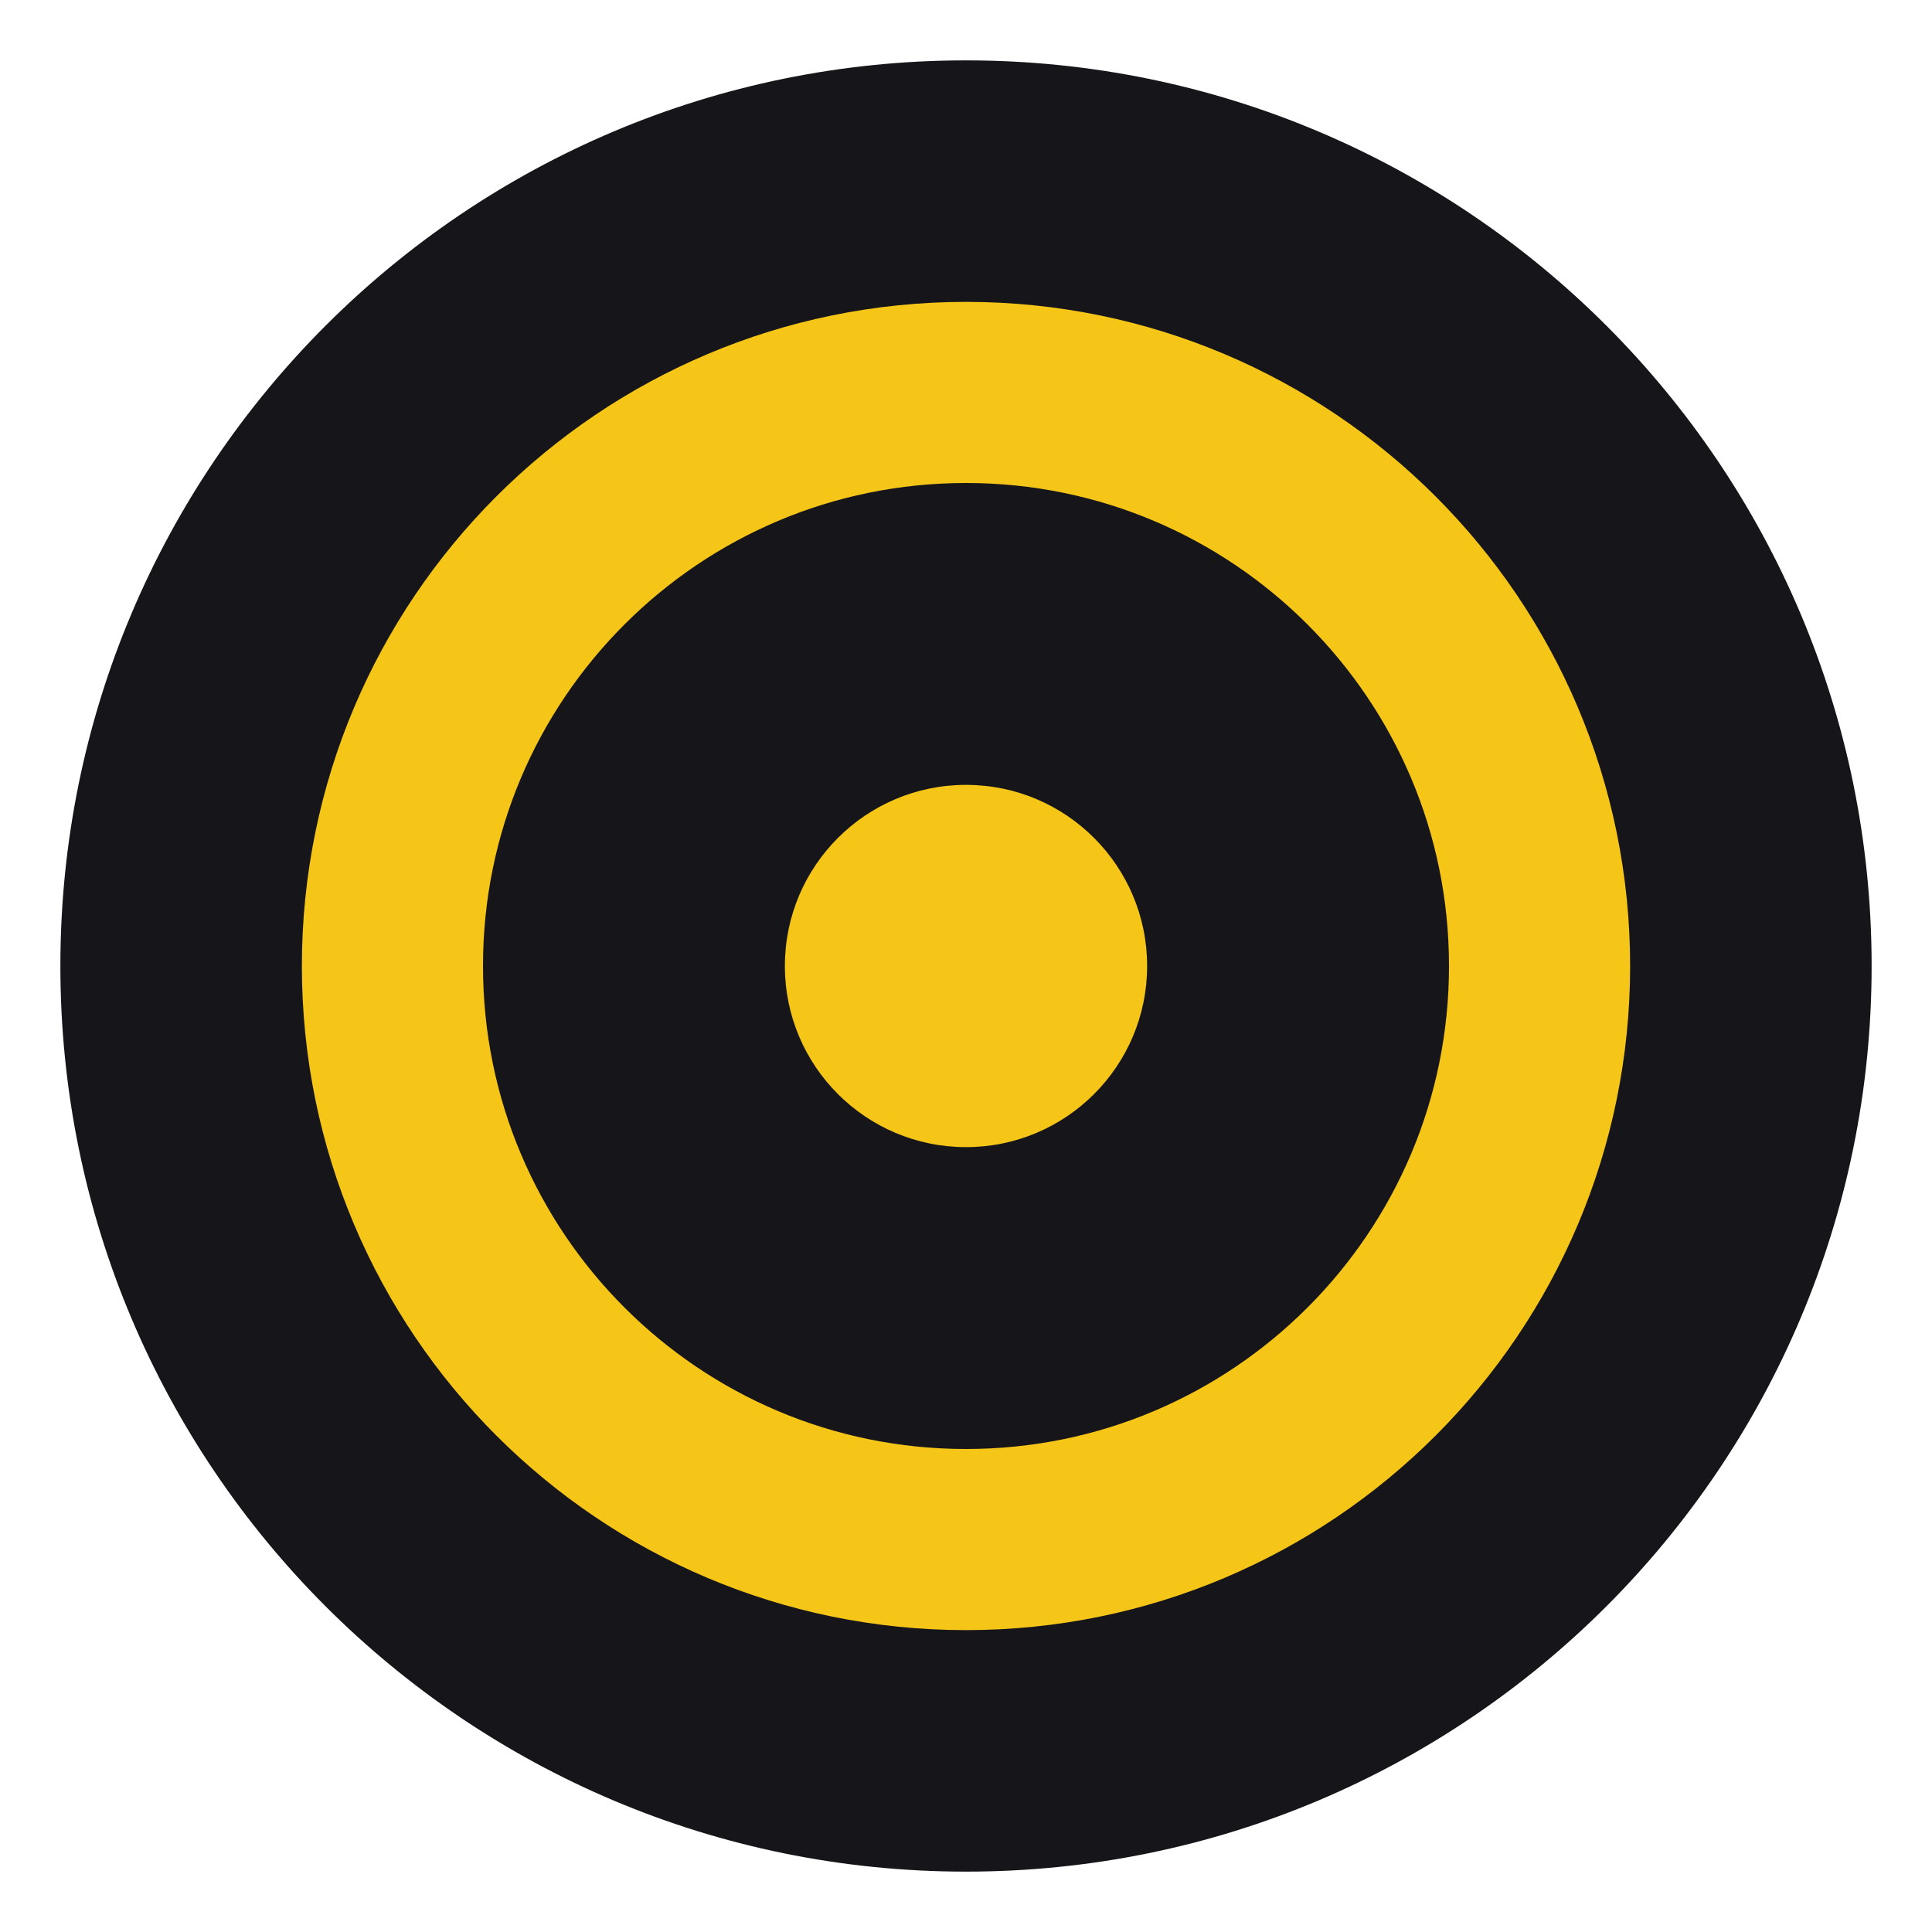
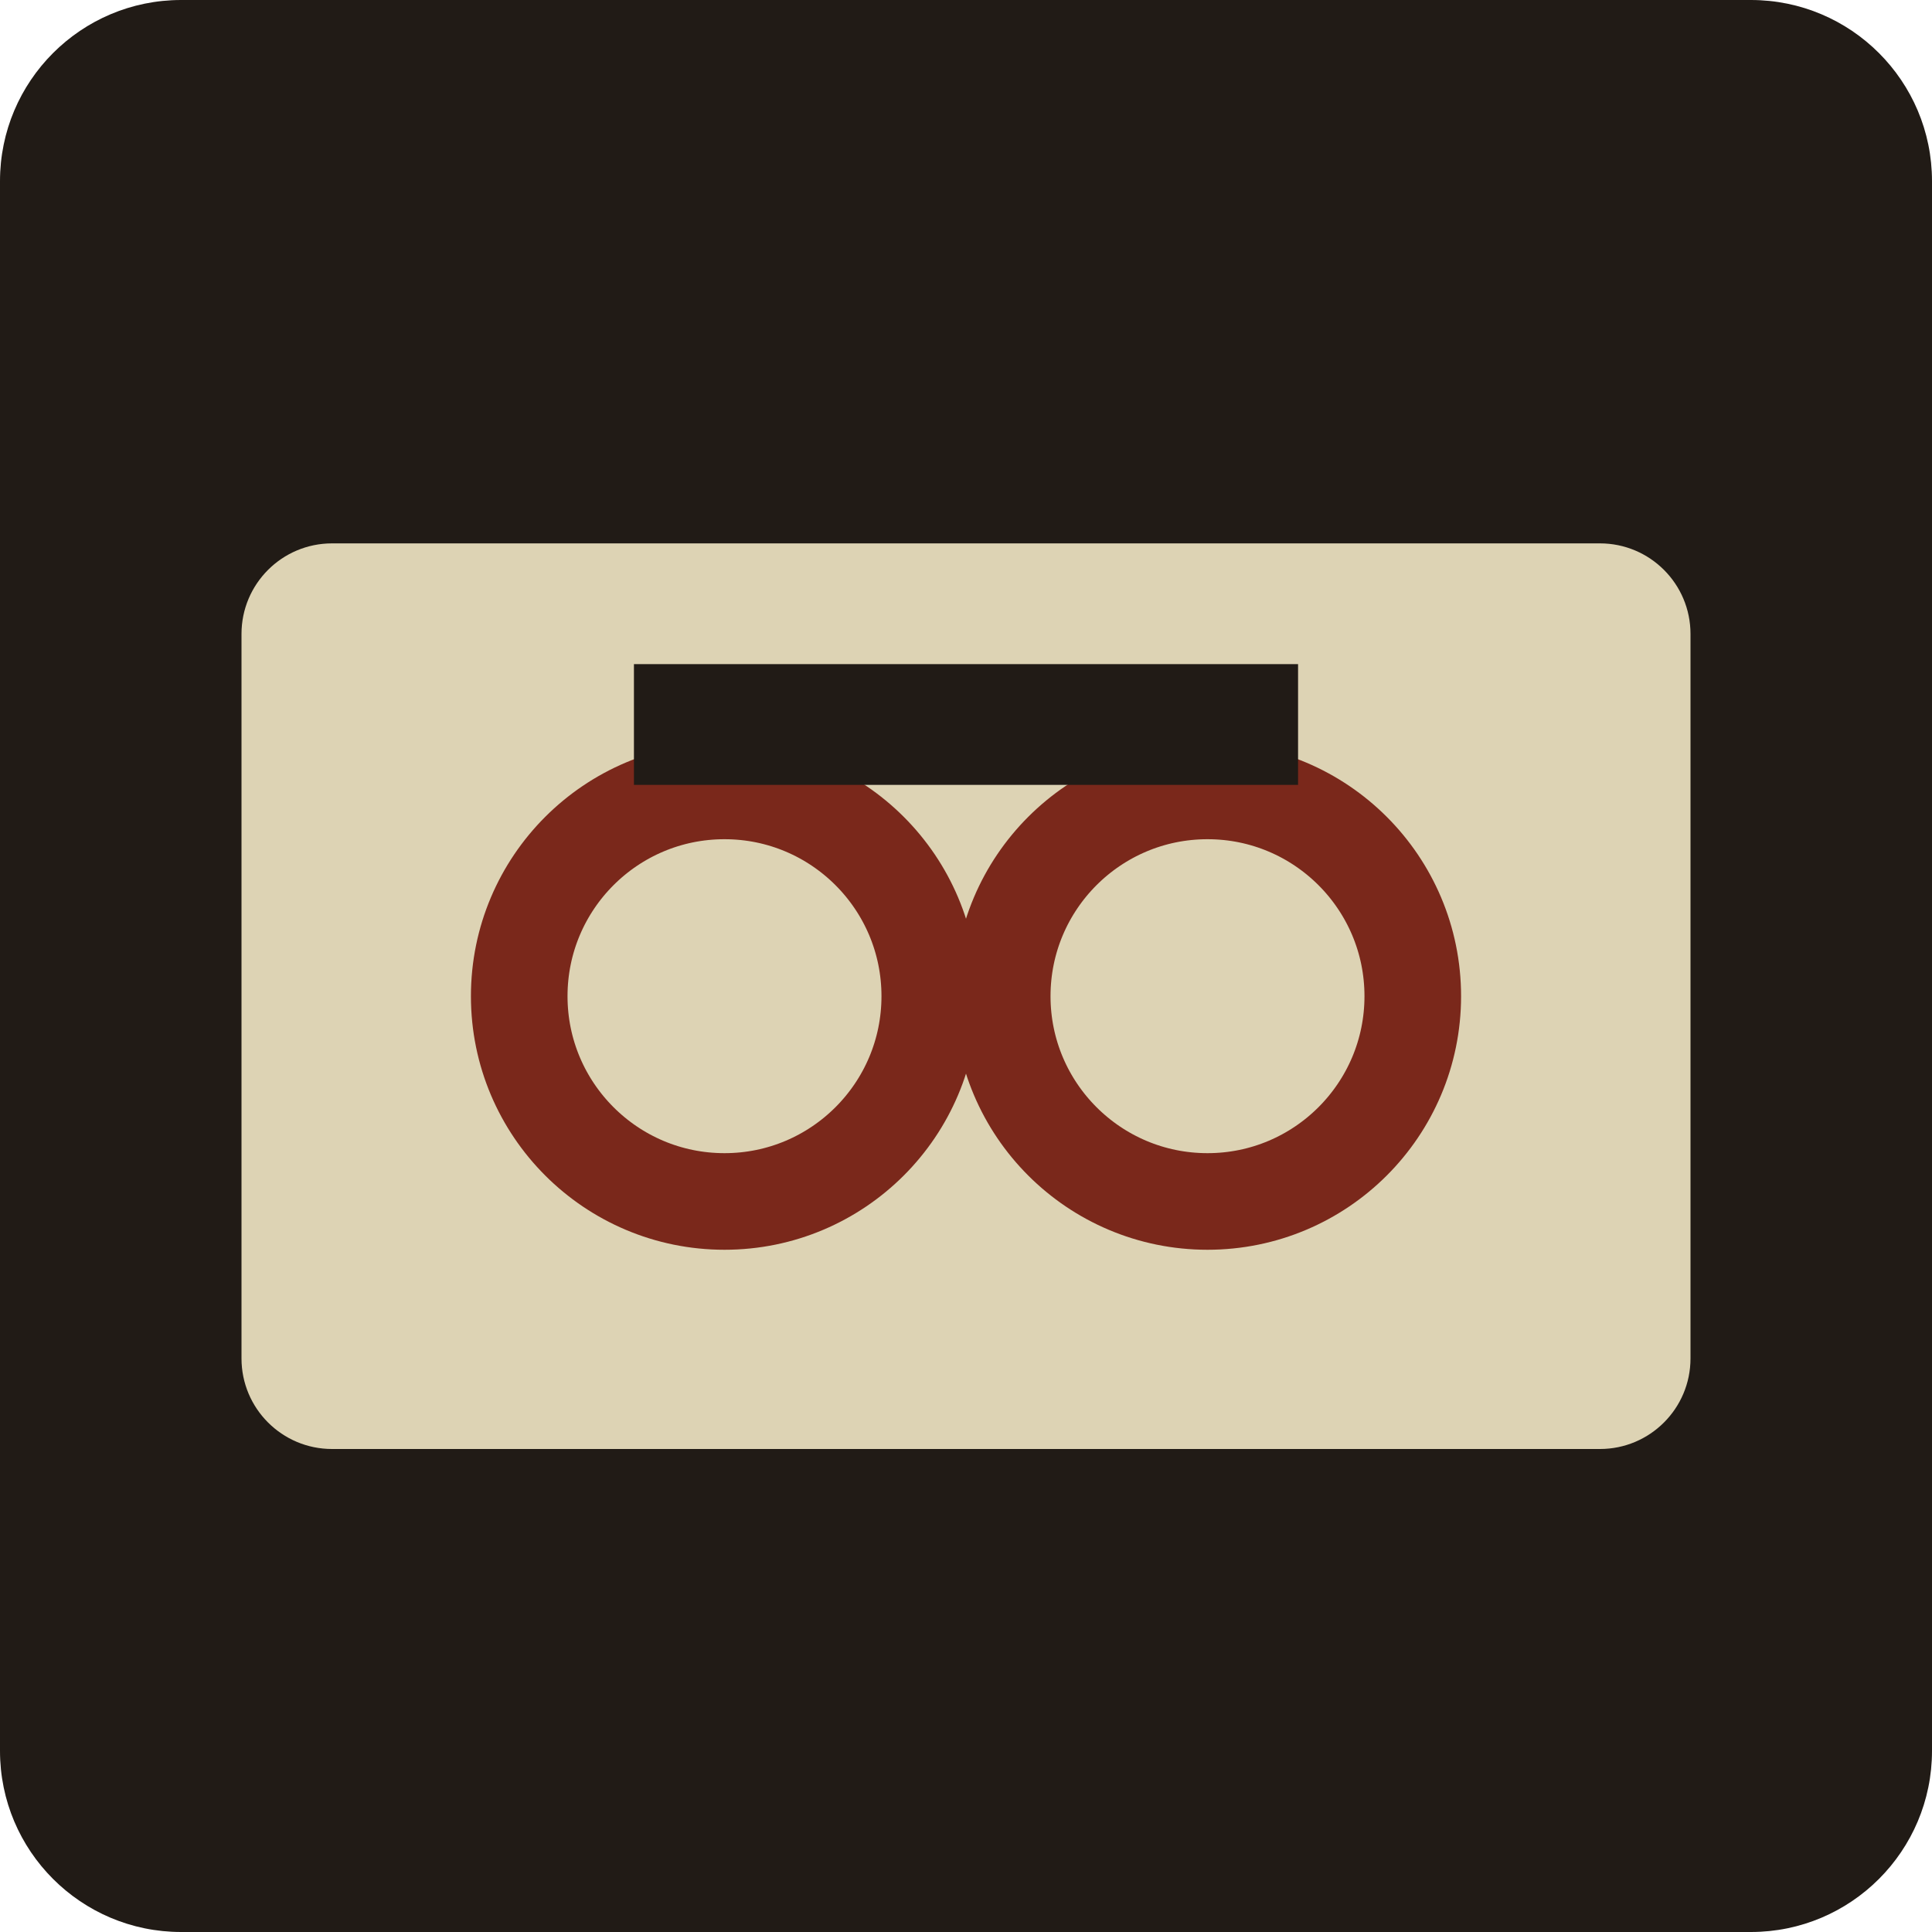
<svg xmlns="http://www.w3.org/2000/svg" viewBox="0 0 32 32">
-   <circle cx="16" cy="16" r="15" fill="#16161a" />
-   <circle cx="16" cy="16" r="9.5" fill="none" stroke="#f5c518" stroke-width="3" />
-   <circle cx="16" cy="16" r="3" fill="#f5c518" />
+   <rect width="32" height="32" rx="3" fill="#211b16" />
+   <rect x="4" y="9" width="24" height="15" rx="1.5" fill="#ddd3b4" />
+   <circle cx="12" cy="16.5" r="3.4" fill="none" stroke="#7a281b" stroke-width="1.6" />
+   <circle cx="20" cy="16.5" r="3.4" fill="none" stroke="#7a281b" stroke-width="1.6" />
+   <rect x="10.5" y="11" width="11" height="2" fill="#211b16" />
</svg>
